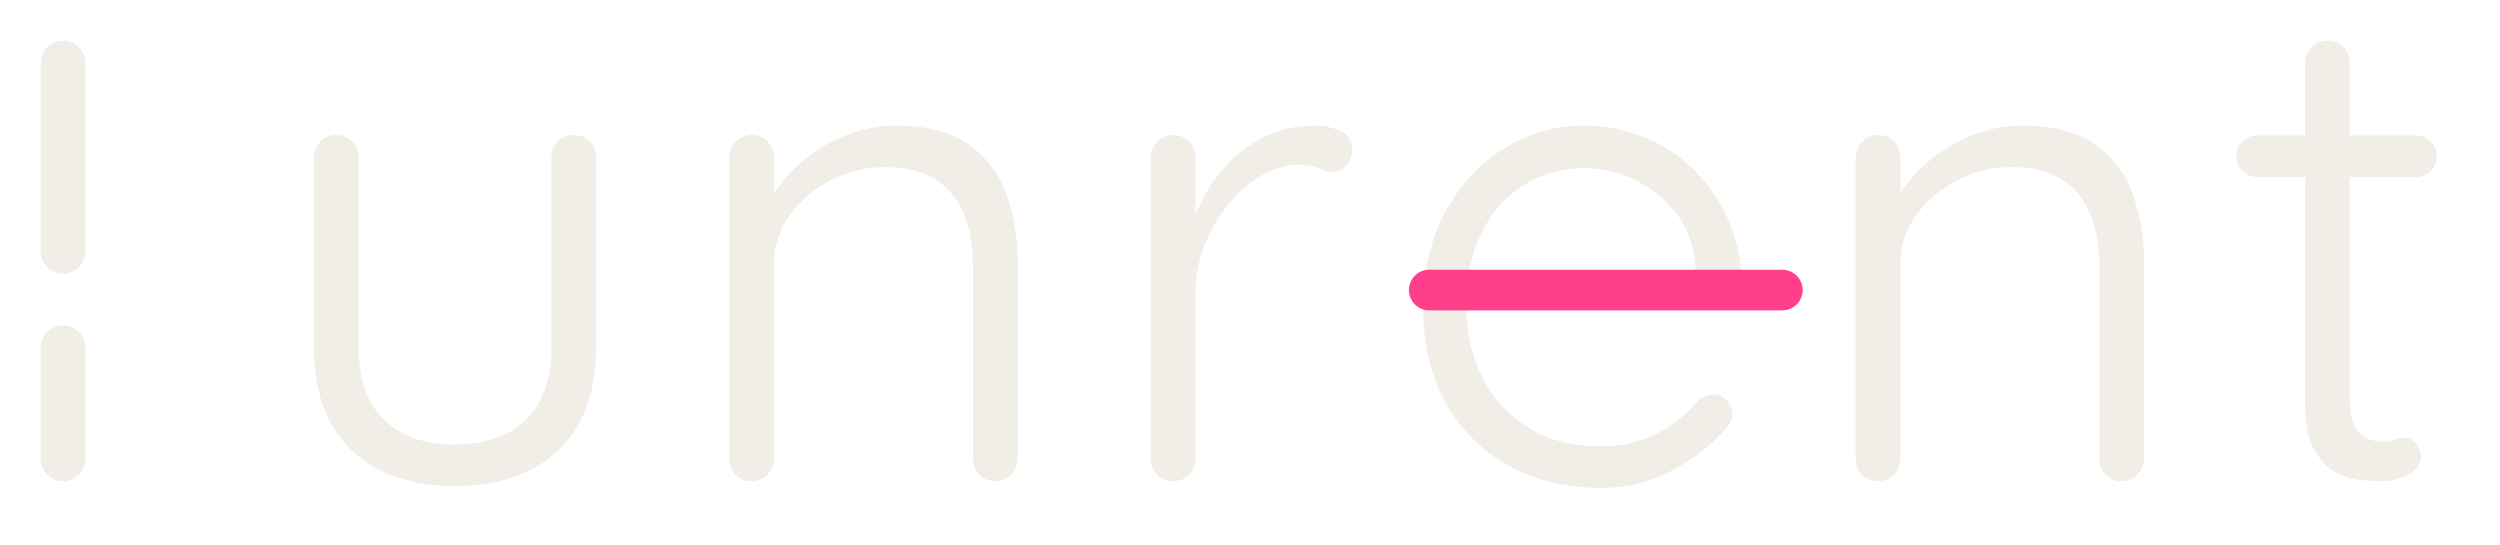
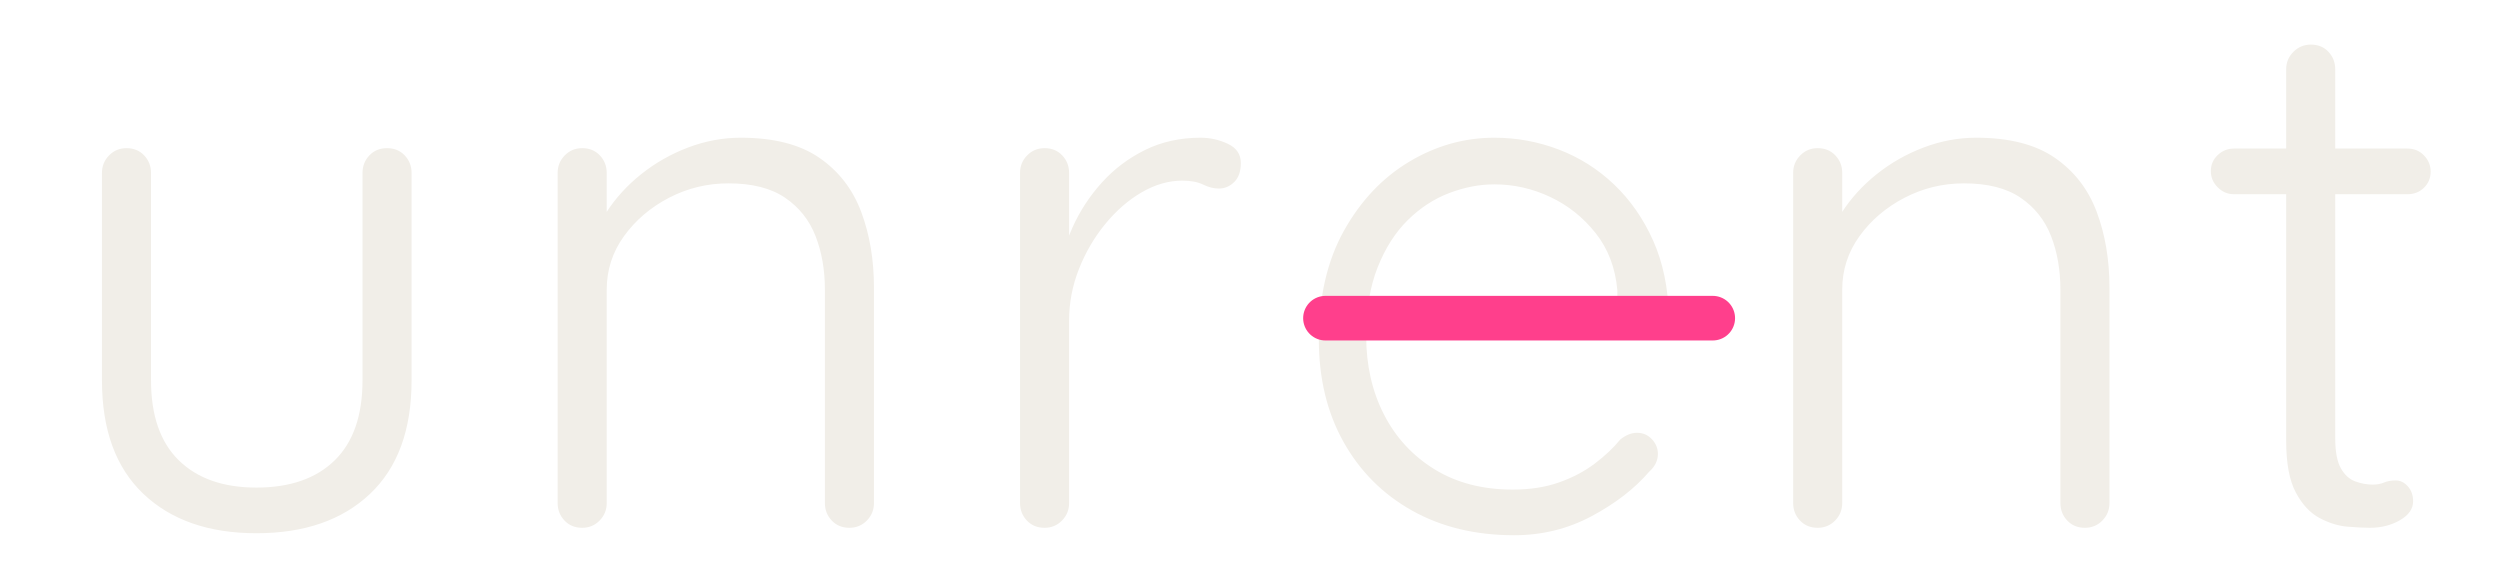
- <svg xmlns="http://www.w3.org/2000/svg" viewBox="-60 -710 3689 803" role="img" aria-label="unrent">
-   <path d="M33 -617 V-339 M33 -197 V-33" stroke="#F1EEE8" stroke-width="66" stroke-linecap="round" fill="none" />
-   <path fill="#F1EEE8" d="M786.651 -510.7Q801.176 -510.7 810.414 -500.963Q819.651 -491.225 819.651 -477.375V-198.4Q819.651 -98.475 763.689 -45.588Q707.726 7.3 610.901 7.3Q514.751 7.3 458.951 -45.588Q403.151 -98.475 403.151 -198.4V-477.375Q403.151 -491.225 412.726 -500.963Q422.301 -510.7 436.151 -510.7Q450.676 -510.7 459.914 -500.963Q469.152 -491.225 469.152 -477.375V-198.4Q469.152 -127.276 506.614 -90.688Q544.076 -54.101 610.901 -54.101Q678.726 -54.101 716.188 -90.688Q753.651 -127.276 753.651 -198.4V-477.375Q753.651 -491.225 762.888 -500.963Q772.126 -510.7 786.651 -510.7Z M1262.326 -524.75Q1328.902 -524.75 1368.077 -497.8Q1407.252 -470.85 1424.452 -425.088Q1441.651 -379.325 1441.651 -323.075V-33.326Q1441.651 -19.475 1432.076 -9.738Q1422.501 0.0 1408.651 0.0Q1394.126 0.0 1384.888 -9.738Q1375.651 -19.475 1375.651 -33.326V-320.375Q1375.651 -360.125 1363.101 -392.362Q1350.551 -424.6 1322.138 -443.975Q1293.726 -463.349 1245.976 -463.349Q1203.276 -463.349 1165.989 -443.975Q1128.701 -424.6 1105.427 -392.362Q1082.152 -360.125 1082.152 -320.375V-33.326Q1082.152 -19.475 1072.577 -9.738Q1063.001 0.0 1049.151 0.0Q1034.626 0.0 1025.388 -9.738Q1016.151 -19.475 1016.151 -33.326V-477.375Q1016.151 -491.225 1025.726 -500.963Q1035.301 -510.7 1049.151 -510.7Q1063.676 -510.7 1072.914 -500.963Q1082.152 -491.225 1082.152 -477.375V-397.251L1060.402 -365.826Q1063.327 -395.651 1081.677 -424.263Q1100.027 -452.876 1128.427 -475.613Q1156.827 -498.35 1191.564 -511.55Q1226.302 -524.75 1262.326 -524.75Z M1671.151 0.0Q1656.626 0.0 1647.388 -9.738Q1638.151 -19.475 1638.151 -33.326V-477.375Q1638.151 -491.225 1647.726 -500.963Q1657.301 -510.7 1671.151 -510.7Q1685.676 -510.7 1694.914 -500.963Q1704.152 -491.225 1704.152 -477.375V-332.751L1690.402 -336.977Q1693.977 -371.102 1708.777 -404.114Q1723.577 -437.126 1748.277 -464.476Q1772.977 -491.826 1806.414 -508.288Q1839.852 -524.75 1881.051 -524.75Q1900.252 -524.75 1917.714 -516.525Q1935.177 -508.3 1935.177 -490.7Q1935.177 -473.9 1926.277 -465.137Q1917.376 -456.374 1905.476 -456.374Q1895.251 -456.374 1884.476 -461.687Q1873.701 -467 1856.401 -467Q1828.951 -467 1802.014 -451.412Q1775.076 -435.825 1752.826 -408.712Q1730.577 -381.6 1717.364 -348.013Q1704.152 -314.425 1704.152 -279.1V-33.326Q1704.152 -19.475 1694.577 -9.738Q1685.001 0.0 1671.151 0.0Z M2302.926 10.0Q2224.676 10.0 2165.551 -23.138Q2106.426 -56.275 2073.263 -115.588Q2040.101 -174.9 2040.101 -253.25Q2040.101 -339.2 2073.901 -399.663Q2107.701 -460.125 2161.639 -492.438Q2215.576 -524.75 2276.176 -524.75Q2321.101 -524.75 2362.889 -508.813Q2404.676 -492.875 2437.314 -461.775Q2469.952 -430.675 2489.777 -386.387Q2509.602 -342.1 2510.952 -284.725Q2510.627 -271.525 2500.726 -262.262Q2490.826 -253 2477.626 -253H2078.076L2064.276 -311.15H2455.576L2441.675 -298.575V-319.5Q2437.651 -364.7 2412.401 -396.475Q2387.151 -428.25 2351.213 -445.125Q2315.276 -462 2276.176 -462Q2246.176 -462 2215.451 -450.287Q2184.726 -438.575 2159.651 -413.837Q2134.577 -389.1 2119.189 -350.35Q2103.802 -311.6 2103.802 -257.875Q2103.802 -199.15 2127.652 -152.538Q2151.502 -105.926 2195.777 -78.663Q2240.051 -51.401 2300.976 -51.401Q2335.951 -51.401 2363.351 -61.113Q2390.751 -70.826 2411.338 -86.413Q2431.926 -102 2445.626 -118.8Q2456.876 -127.8 2468.151 -127.8Q2480.026 -127.8 2488.114 -119.213Q2496.201 -110.625 2496.201 -99.4Q2496.201 -85.9 2484.401 -75.374Q2455.026 -41.225 2407.013 -15.612Q2359.001 10 2302.926 10.0Z M2924.326 -524.75Q2990.902 -524.75 3030.077 -497.8Q3069.252 -470.85 3086.452 -425.088Q3103.651 -379.325 3103.651 -323.075V-33.326Q3103.651 -19.475 3094.076 -9.738Q3084.501 0.0 3070.651 0.0Q3056.126 0.0 3046.888 -9.738Q3037.651 -19.475 3037.651 -33.326V-320.375Q3037.651 -360.125 3025.101 -392.362Q3012.551 -424.6 2984.138 -443.975Q2955.726 -463.349 2907.976 -463.349Q2865.276 -463.349 2827.989 -443.975Q2790.701 -424.6 2767.427 -392.362Q2744.152 -360.125 2744.152 -320.375V-33.326Q2744.152 -19.475 2734.577 -9.738Q2725.001 0.0 2711.151 0.0Q2696.626 0.0 2687.388 -9.738Q2678.151 -19.475 2678.151 -33.326V-477.375Q2678.151 -491.225 2687.726 -500.963Q2697.301 -510.7 2711.151 -510.7Q2725.676 -510.7 2734.914 -500.963Q2744.152 -491.225 2744.152 -477.375V-397.251L2722.402 -365.826Q2725.327 -395.651 2743.677 -424.263Q2762.027 -452.876 2790.427 -475.613Q2818.827 -498.35 2853.564 -511.55Q2888.302 -524.75 2924.326 -524.75Z M3271.051 -510.15H3504.676Q3517.877 -510.15 3526.789 -500.9Q3535.702 -491.65 3535.702 -479.125Q3535.702 -466.25 3526.789 -457.5Q3517.877 -448.749 3504.676 -448.749H3271.051Q3258.526 -448.749 3249.276 -458Q3240.026 -467.25 3240.026 -479.775Q3240.026 -492.65 3249.276 -501.4Q3258.526 -510.15 3271.051 -510.15ZM3374.676 -650.0Q3389.202 -650.0 3398.277 -640.262Q3407.352 -630.525 3407.352 -616.674V-120.375Q3407.352 -93.551 3414.877 -80.163Q3422.402 -66.776 3434.264 -62.438Q3446.127 -58.101 3457.802 -58.101Q3466.427 -58.101 3473.052 -60.913Q3479.677 -63.726 3488.627 -63.726Q3497.902 -63.726 3505.015 -55.788Q3512.127 -47.851 3512.127 -35.651Q3512.127 -20.475 3494.452 -10.238Q3476.777 0.0 3453.927 0.0Q3443.051 0.0 3424.301 -1.475Q3405.551 -2.95 3386.426 -13.075Q3367.301 -23.2 3354.326 -47.488Q3341.351 -71.775 3341.351 -117.4V-616.674Q3341.351 -630.525 3351.089 -640.262Q3360.826 -650.0 3374.676 -650.0Z" />
-   <path d="M2049 -282 H2570" stroke="#FF3F8C" stroke-width="60" stroke-linecap="round" />
+ <svg xmlns="http://www.w3.org/2000/svg" viewBox="-60 -710 3363 780" role="img" aria-label="unrent">
+   <path fill="#F1EEE8" d="M460.65 -510.7Q475.175 -510.7 484.413 -500.963Q493.651 -491.225 493.651 -477.375V-198.4Q493.651 -98.475 437.688 -45.588Q381.725 7.3 284.9 7.3Q188.75 7.3 132.95 -45.588Q77.15 -98.475 77.15 -198.4V-477.375Q77.15 -491.225 86.725 -500.963Q96.3 -510.7 110.15 -510.7Q124.675 -510.7 133.913 -500.963Q143.151 -491.225 143.151 -477.375V-198.4Q143.151 -127.276 180.613 -90.688Q218.075 -54.101 284.9 -54.101Q352.725 -54.101 390.187 -90.688Q427.65 -127.276 427.65 -198.4V-477.375Q427.65 -491.225 436.887 -500.963Q446.125 -510.7 460.65 -510.7Z M936.326 -524.75Q1002.901 -524.75 1042.076 -497.8Q1081.251 -470.85 1098.451 -425.088Q1115.651 -379.325 1115.651 -323.075V-33.326Q1115.651 -19.475 1106.075 -9.738Q1096.5 0.0 1082.65 0.0Q1068.125 0.0 1058.887 -9.738Q1049.65 -19.475 1049.65 -33.326V-320.375Q1049.65 -360.125 1037.1 -392.362Q1024.55 -424.6 996.137 -443.975Q967.725 -463.349 919.975 -463.349Q877.275 -463.349 839.988 -443.975Q802.7 -424.6 779.426 -392.362Q756.151 -360.125 756.151 -320.375V-33.326Q756.151 -19.475 746.576 -9.738Q737 0.0 723.15 0.0Q708.625 0.0 699.387 -9.738Q690.15 -19.475 690.15 -33.326V-477.375Q690.15 -491.225 699.725 -500.963Q709.3 -510.7 723.15 -510.7Q737.675 -510.7 746.913 -500.963Q756.151 -491.225 756.151 -477.375V-397.251L734.401 -365.826Q737.326 -395.651 755.676 -424.263Q774.026 -452.876 802.426 -475.613Q830.826 -498.35 865.563 -511.55Q900.301 -524.75 936.326 -524.75Z M1345.15 0.0Q1330.625 0.0 1321.387 -9.738Q1312.15 -19.475 1312.15 -33.326V-477.375Q1312.15 -491.225 1321.725 -500.963Q1331.3 -510.7 1345.15 -510.7Q1359.675 -510.7 1368.913 -500.963Q1378.151 -491.225 1378.151 -477.375V-332.751L1364.401 -336.977Q1367.976 -371.102 1382.776 -404.114Q1397.576 -437.126 1422.276 -464.476Q1446.976 -491.826 1480.413 -508.288Q1513.851 -524.75 1555.05 -524.75Q1574.251 -524.75 1591.713 -516.525Q1609.176 -508.3 1609.176 -490.7Q1609.176 -473.9 1600.276 -465.137Q1591.375 -456.374 1579.475 -456.374Q1569.25 -456.374 1558.475 -461.687Q1547.7 -467 1530.4 -467Q1502.95 -467 1476.013 -451.412Q1449.075 -435.825 1426.826 -408.712Q1404.576 -381.6 1391.363 -348.013Q1378.151 -314.425 1378.151 -279.1V-33.326Q1378.151 -19.475 1368.576 -9.738Q1359 0.0 1345.15 0.0Z M1976.925 10.0Q1898.675 10.0 1839.55 -23.138Q1780.425 -56.275 1747.262 -115.588Q1714.1 -174.9 1714.1 -253.25Q1714.1 -339.2 1747.9 -399.663Q1781.7 -460.125 1835.638 -492.438Q1889.575 -524.75 1950.175 -524.75Q1995.1 -524.75 2036.888 -508.813Q2078.675 -492.875 2111.313 -461.775Q2143.951 -430.675 2163.776 -386.387Q2183.601 -342.1 2184.951 -284.725Q2184.626 -271.525 2174.725 -262.262Q2164.825 -253 2151.625 -253H1752.075L1738.275 -311.15H2129.575L2115.674 -298.575V-319.5Q2111.65 -364.7 2086.4 -396.475Q2061.15 -428.25 2025.212 -445.125Q1989.275 -462 1950.175 -462Q1920.175 -462 1889.45 -450.287Q1858.725 -438.575 1833.651 -413.837Q1808.576 -389.1 1793.188 -350.35Q1777.801 -311.6 1777.801 -257.875Q1777.801 -199.15 1801.651 -152.538Q1825.501 -105.926 1869.776 -78.663Q1914.05 -51.401 1974.975 -51.401Q2009.95 -51.401 2037.35 -61.113Q2064.75 -70.826 2085.337 -86.413Q2105.925 -102 2119.625 -118.8Q2130.875 -127.8 2142.15 -127.8Q2154.025 -127.8 2162.113 -119.213Q2170.2 -110.625 2170.2 -99.4Q2170.2 -85.9 2158.4 -75.374Q2129.025 -41.225 2081.012 -15.612Q2033 10 1976.925 10.0Z M2598.326 -524.75Q2664.901 -524.75 2704.076 -497.8Q2743.251 -470.85 2760.451 -425.088Q2777.651 -379.325 2777.651 -323.075V-33.326Q2777.651 -19.475 2768.075 -9.738Q2758.5 0.0 2744.65 0.0Q2730.125 0.0 2720.887 -9.738Q2711.65 -19.475 2711.65 -33.326V-320.375Q2711.65 -360.125 2699.1 -392.362Q2686.55 -424.6 2658.137 -443.975Q2629.725 -463.349 2581.975 -463.349Q2539.275 -463.349 2501.988 -443.975Q2464.7 -424.6 2441.426 -392.362Q2418.151 -360.125 2418.151 -320.375V-33.326Q2418.151 -19.475 2408.576 -9.738Q2399 0.0 2385.15 0.0Q2370.625 0.0 2361.387 -9.738Q2352.15 -19.475 2352.15 -33.326V-477.375Q2352.15 -491.225 2361.725 -500.963Q2371.3 -510.7 2385.15 -510.7Q2399.675 -510.7 2408.913 -500.963Q2418.151 -491.225 2418.151 -477.375V-397.251L2396.401 -365.826Q2399.326 -395.651 2417.676 -424.263Q2436.026 -452.876 2464.426 -475.613Q2492.826 -498.35 2527.563 -511.55Q2562.301 -524.75 2598.326 -524.75Z M2945.05 -510.15H3178.675Q3191.876 -510.15 3200.788 -500.9Q3209.701 -491.65 3209.701 -479.125Q3209.701 -466.25 3200.788 -457.5Q3191.876 -448.749 3178.675 -448.749H2945.05Q2932.525 -448.749 2923.275 -458Q2914.025 -467.25 2914.025 -479.775Q2914.025 -492.65 2923.275 -501.4Q2932.525 -510.15 2945.05 -510.15ZM3048.675 -650.0Q3063.201 -650.0 3072.276 -640.262Q3081.351 -630.525 3081.351 -616.674V-120.375Q3081.351 -93.551 3088.876 -80.163Q3096.401 -66.776 3108.263 -62.438Q3120.126 -58.101 3131.801 -58.101Q3140.426 -58.101 3147.051 -60.913Q3153.676 -63.726 3162.626 -63.726Q3171.901 -63.726 3179.014 -55.788Q3186.126 -47.851 3186.126 -35.651Q3186.126 -20.475 3168.451 -10.238Q3150.776 0.0 3127.926 0.0Q3117.05 0.0 3098.3 -1.475Q3079.55 -2.95 3060.425 -13.075Q3041.3 -23.2 3028.325 -47.488Q3015.35 -71.775 3015.35 -117.4V-616.674Q3015.35 -630.525 3025.088 -640.262Q3034.825 -650.0 3048.675 -650.0Z" />
+   <path d="M1723 -282 H2244" stroke="#FF3F8C" stroke-width="60" stroke-linecap="round" />
</svg>
